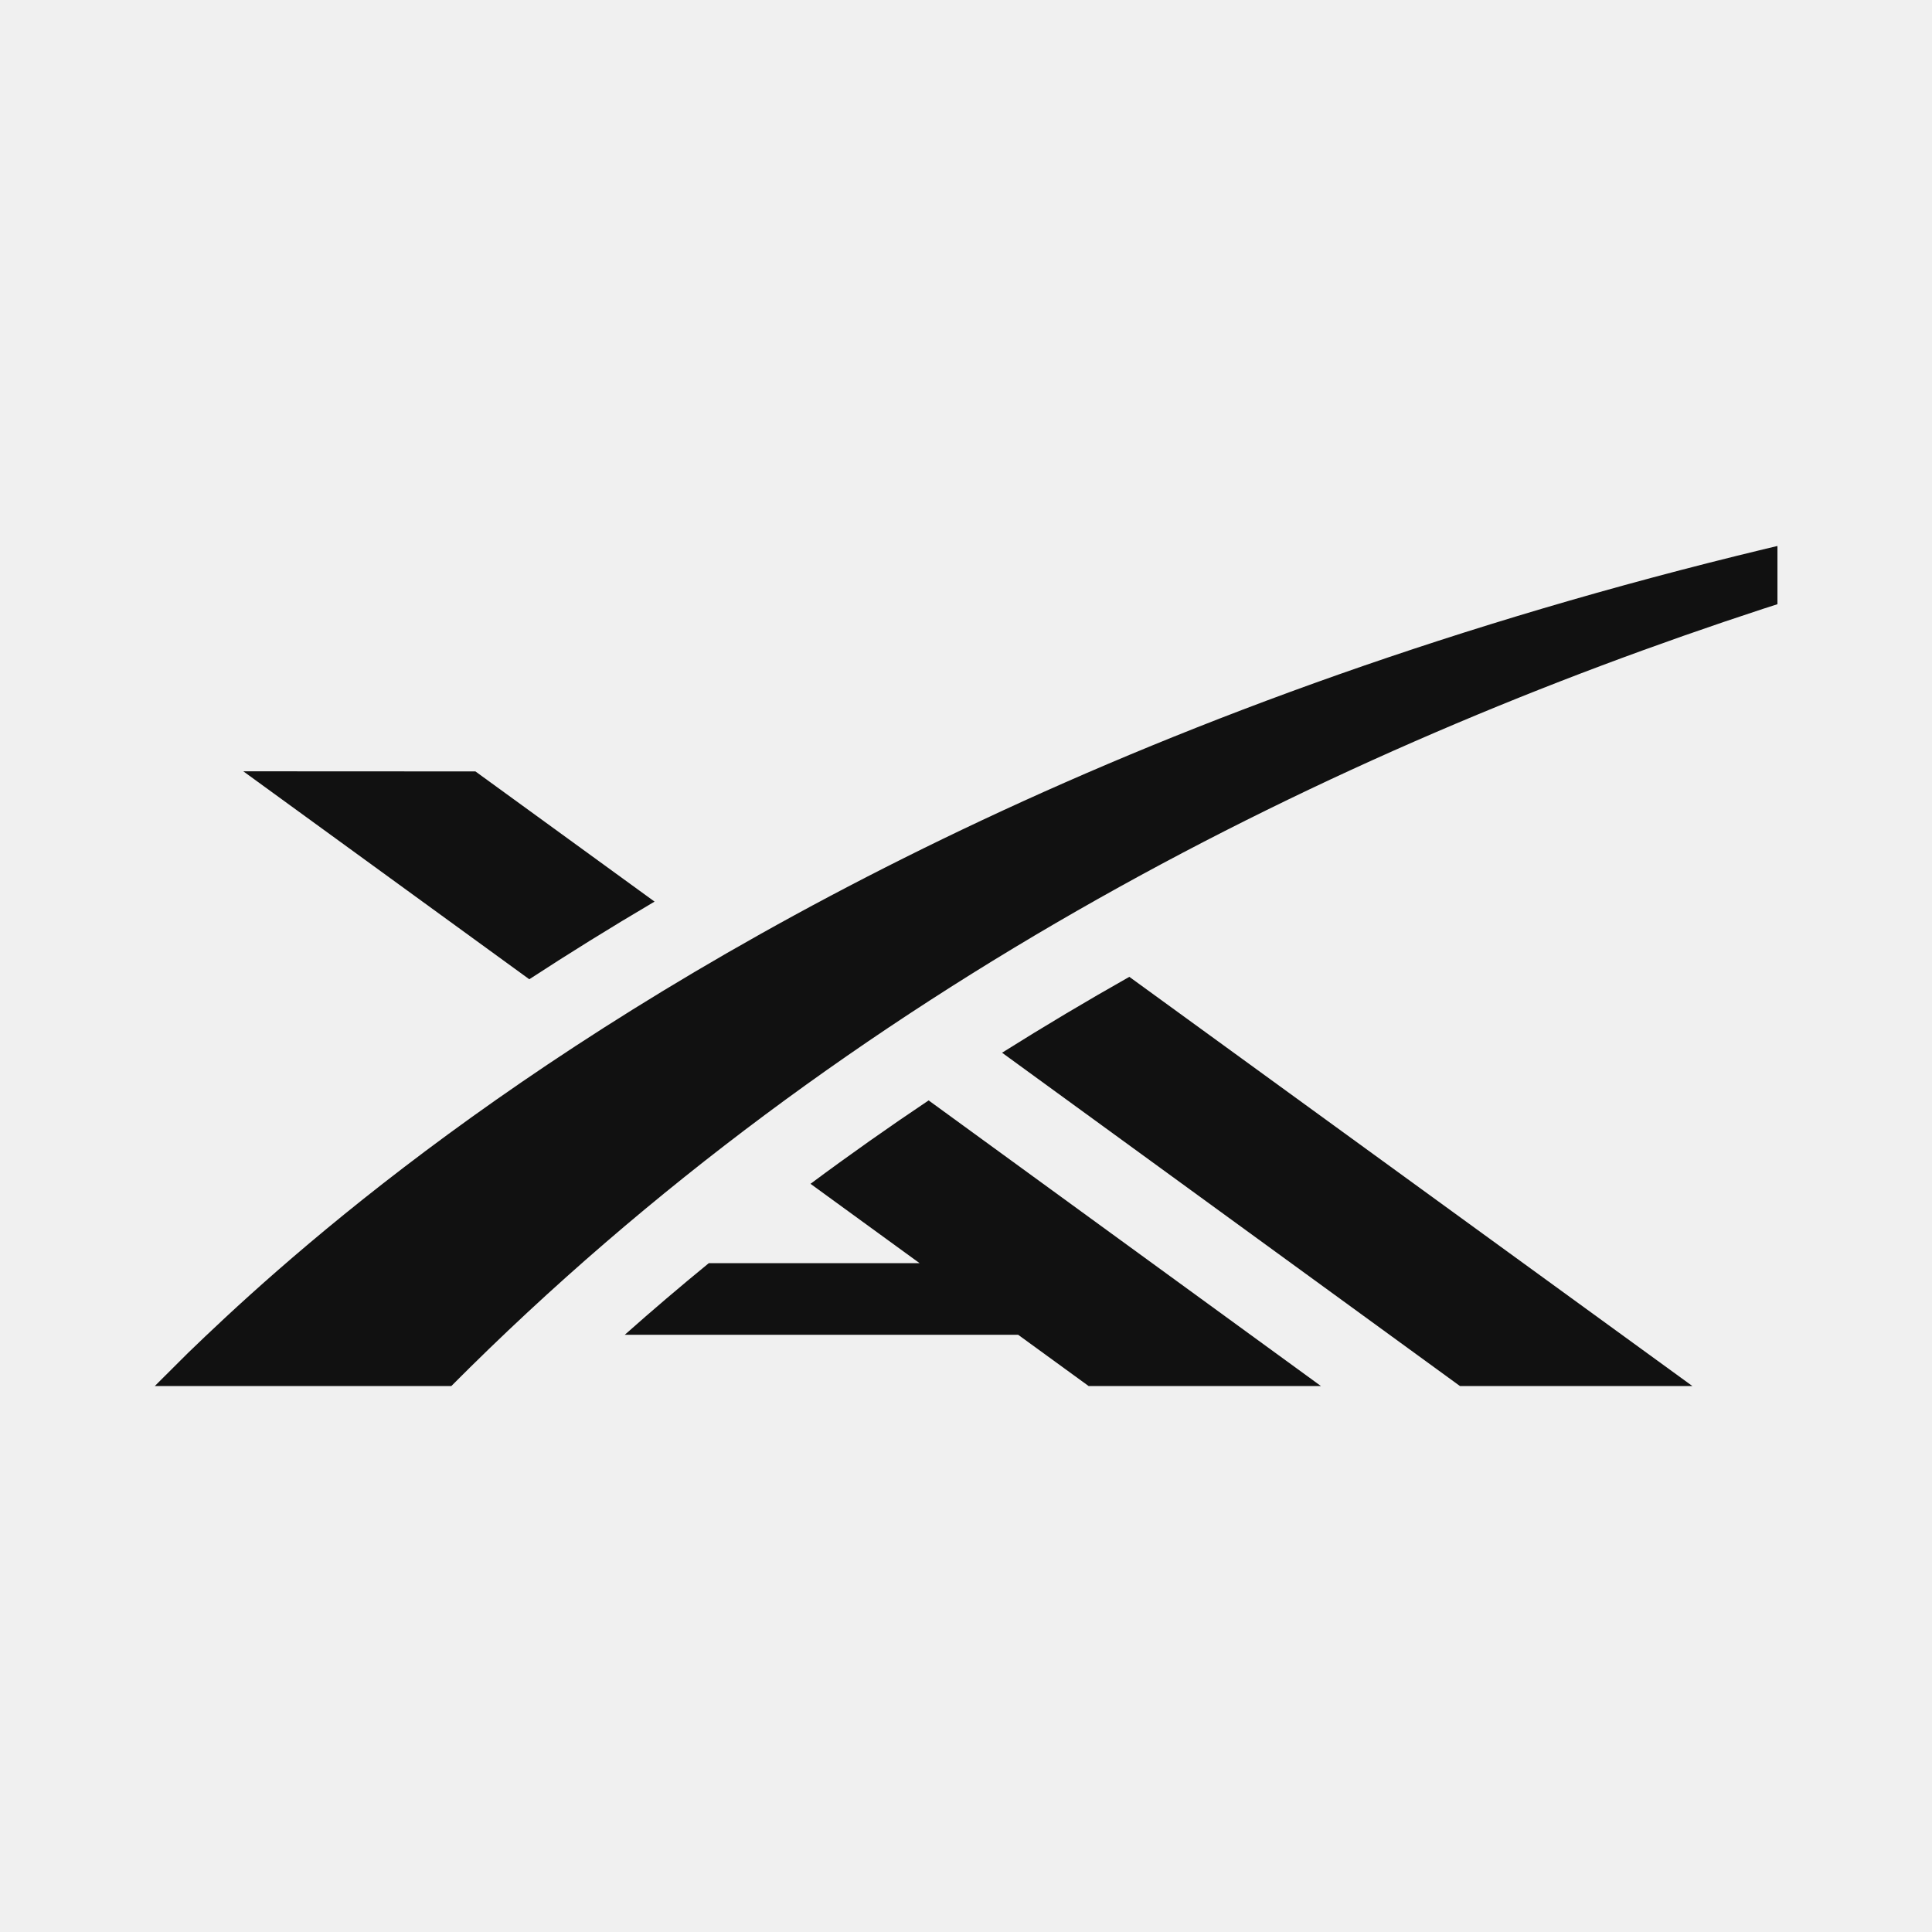
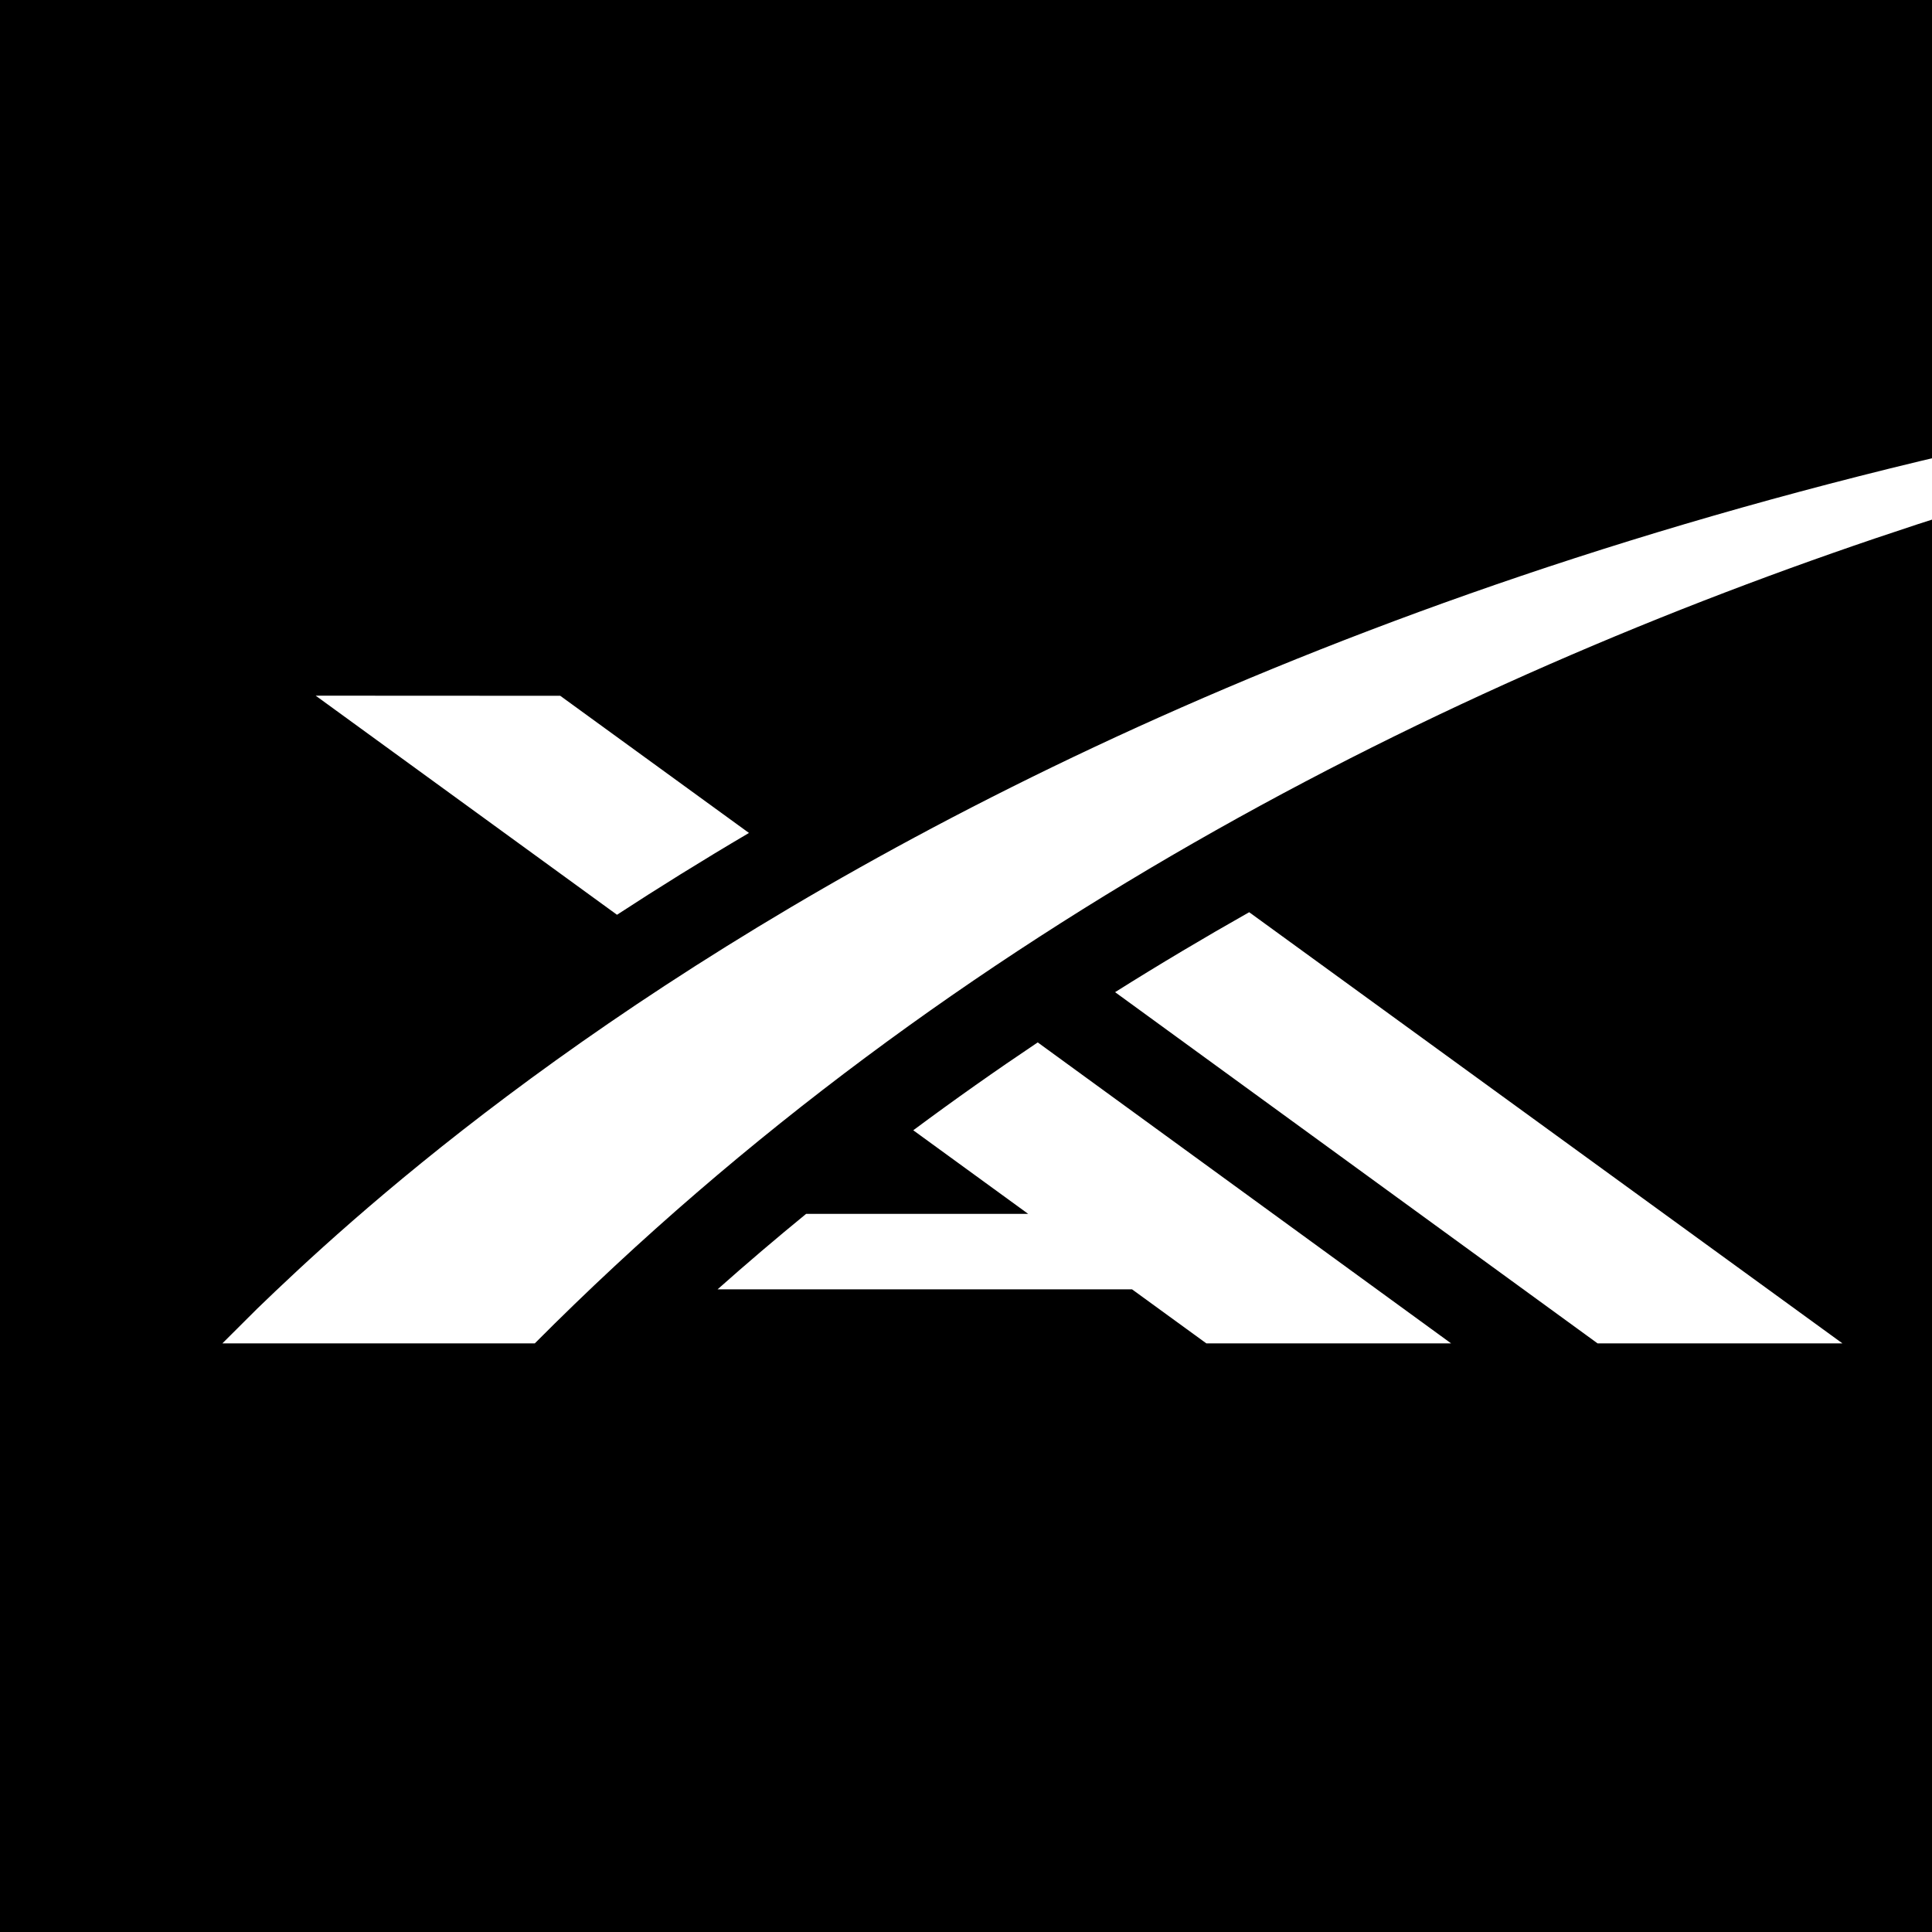
- <svg xmlns="http://www.w3.org/2000/svg" fill="none" viewBox="18.429 -36.321 632.143 632.143">
-   <clipPath id="clip_685553c5">
-     <rect x="0" y="0" width="600" height="600" />
-   </clipPath>
-   <g clip-path="url(#clip_685553c5)">
-     <g clip-path="url(#spacexai-clip)">
-       <path d="M900.551 99.784C804.619 107.606 427.549 154.353 166.092 417.192H69.068L79.909 406.388C134.623 353.529 376.727 129.506 900.551 99.493V99.784Z" fill="#111111" />
-       <path d="M572.178 417.192H496.133L346.301 308.126C360.108 299.443 374.004 291.173 387.943 283.297L572.178 417.192Z" fill="#111111" />
-       <path d="M450.645 417.193H374.634L351.576 400.422H222.839C231.902 392.374 241.077 384.561 250.349 376.977H319.308L283.623 351.019C296.378 341.528 309.274 332.437 322.274 323.728L450.645 417.193Z" fill="#111111" />
-       <path d="M173.984 216.084L232.598 258.681C218.01 267.271 204.357 275.774 191.613 284.091L98.038 216.047L173.984 216.084Z" fill="#111111" />
-     </g>
-     <defs>
-       <clipPath id="spacexai-clip">
-         <rect width="600" height="600" fill="white" />
-       </clipPath>
-     </defs>
+ <svg xmlns="http://www.w3.org/2000/svg" viewBox="0 0 600 600" fill="none">
+   <g clip-path="url(#xai-clip)">
+     <rect width="600" height="600" fill="black" />
+     <path d="M900.551 99.784C804.619 107.606 427.549 154.353 166.092 417.192H69.068L79.909 406.388C134.623 353.529 376.727 129.506 900.551 99.493V99.784Z" fill="white" />
+     <path d="M572.178 417.192H496.133L346.301 308.126C360.108 299.443 374.004 291.173 387.943 283.297L572.178 417.192Z" fill="white" />
+     <path d="M450.645 417.193H374.634L351.576 400.422H222.839C231.902 392.374 241.077 384.561 250.349 376.977H319.308L283.623 351.019C296.378 341.528 309.274 332.437 322.274 323.728L450.645 417.193Z" fill="white" />
+     <path d="M173.984 216.084L232.598 258.681C218.01 267.271 204.357 275.774 191.613 284.091L98.038 216.047L173.984 216.084Z" fill="white" />
  </g>
+   <defs>
+     <clipPath id="xai-clip">
+       <rect width="600" height="600" fill="white" />
+     </clipPath>
+   </defs>
</svg>
